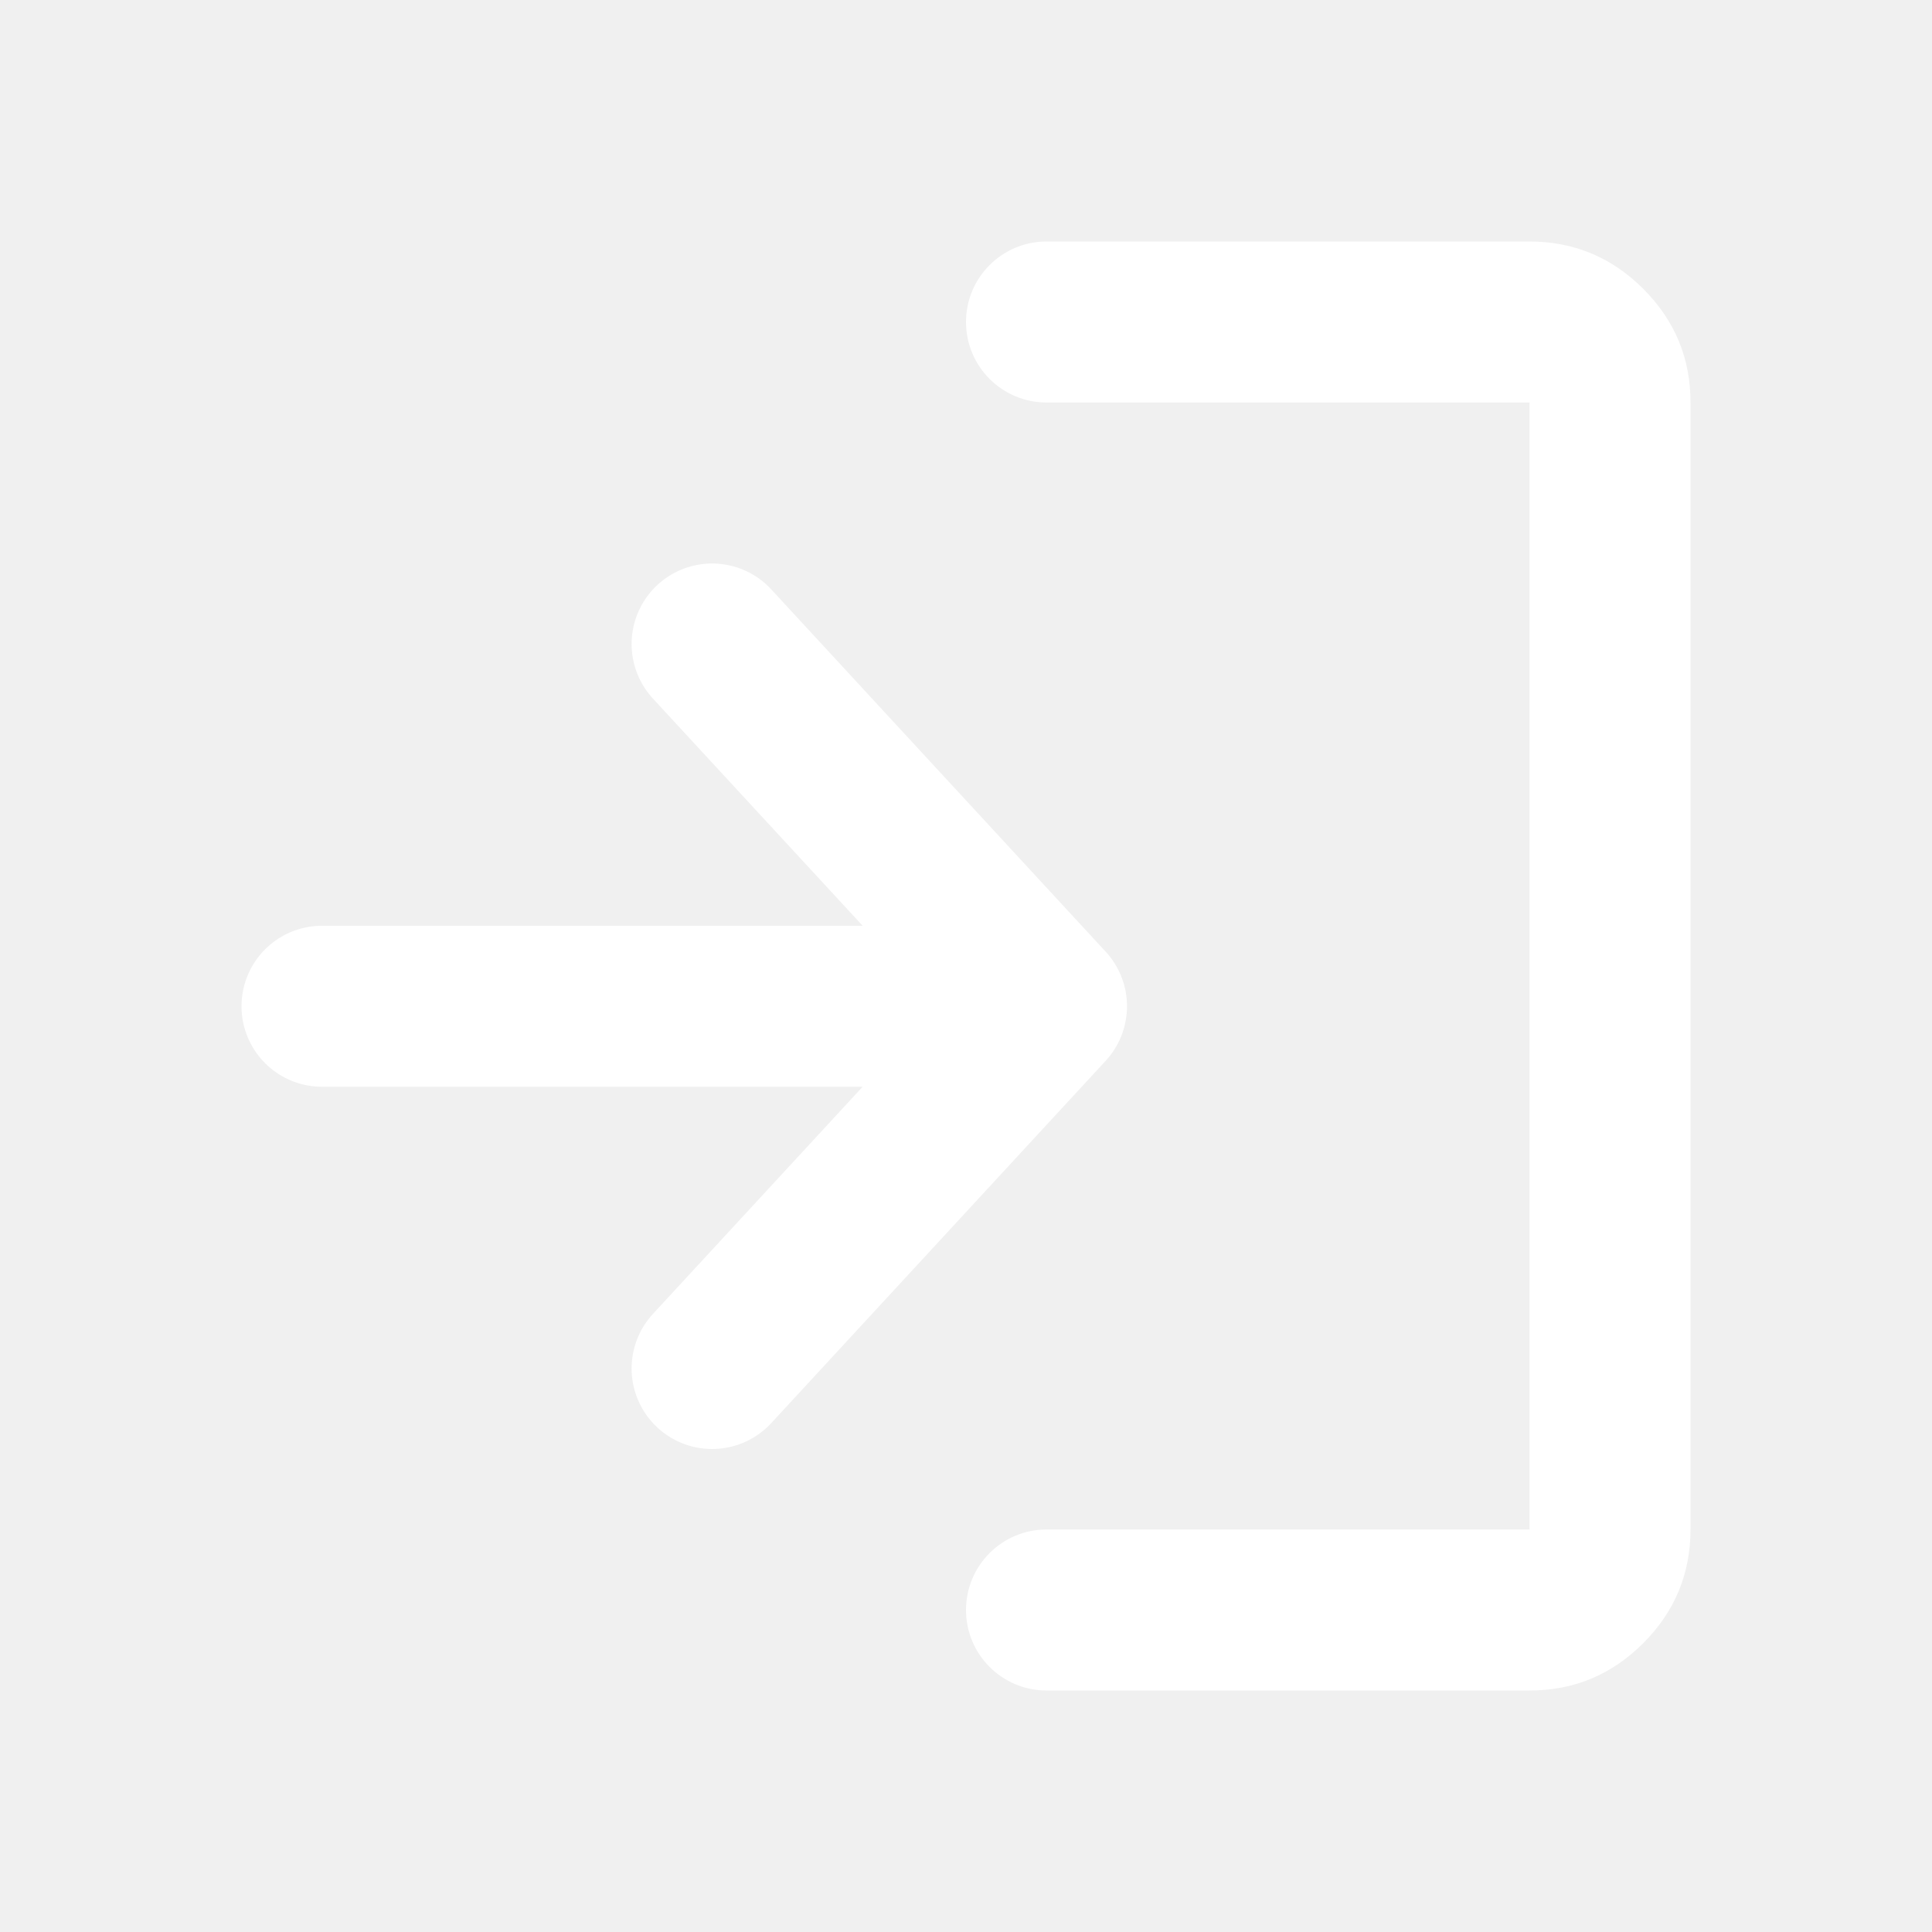
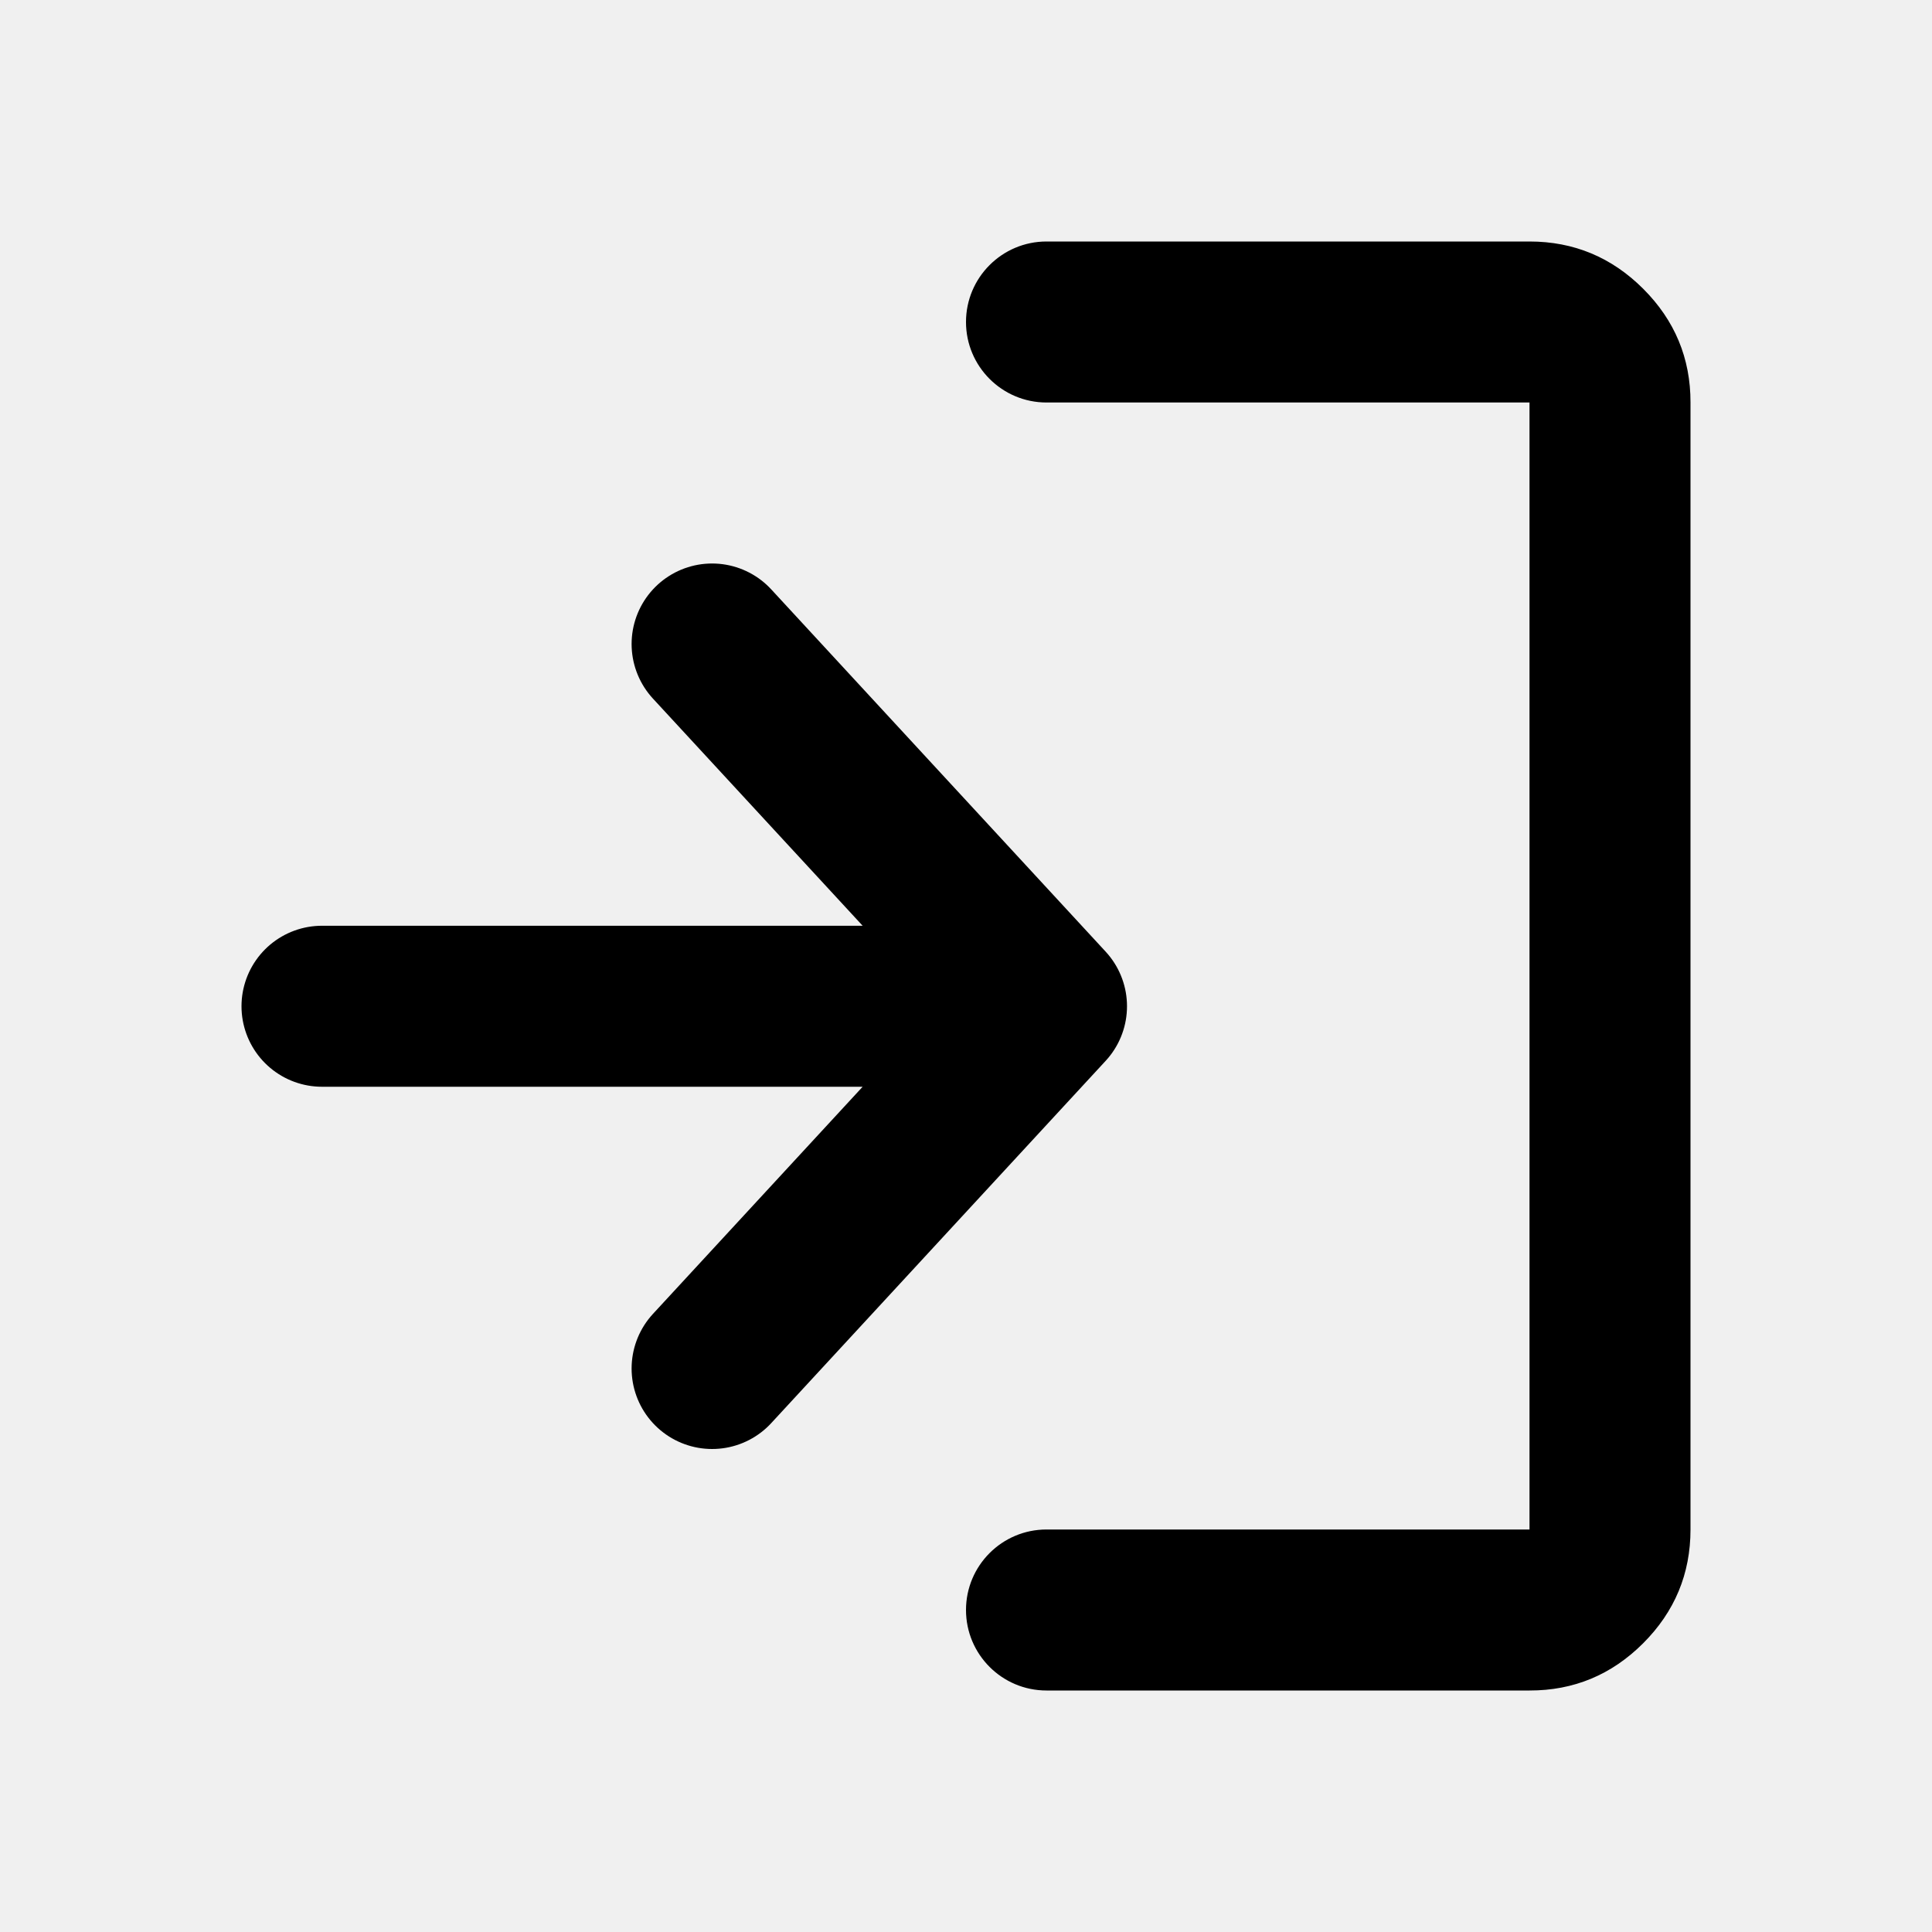
<svg xmlns="http://www.w3.org/2000/svg" width="24" height="24" viewBox="0 0 24 24" fill="none">
-   <path d="M13 21C12.448 21 12 20.552 12 20C12 19.448 12.448 19 13 19H19V5H13C12.448 5 12 4.552 12 4C12 3.448 12.448 3 13 3H19C19.55 3 20.021 3.196 20.413 3.588C20.805 3.98 21.001 4.451 21 5V19C21 19.55 20.804 20.021 20.412 20.413C20.02 20.805 19.549 21.001 19 21H13Z" fill="white" />
-   <path d="M8.846 8L13 12.5L8.846 17M12.423 12.5L4 12.5" stroke="white" stroke-width="2" stroke-linecap="round" stroke-linejoin="round" />
+   <path d="M13 21C12.448 21 12 20.552 12 20C12 19.448 12.448 19 13 19H19V5H13C12.448 5 12 4.552 12 4C12 3.448 12.448 3 13 3H19C19.55 3 20.021 3.196 20.413 3.588C20.805 3.98 21.001 4.451 21 5V19C21 19.55 20.804 20.021 20.412 20.413C20.02 20.805 19.549 21.001 19 21H13Z" fill="currentColor" />
+   <path d="M8.846 8L13 12.5L8.846 17M12.423 12.5L4 12.5" stroke="currentColor" stroke-width="2" stroke-linecap="round" stroke-linejoin="round" />
</svg>
